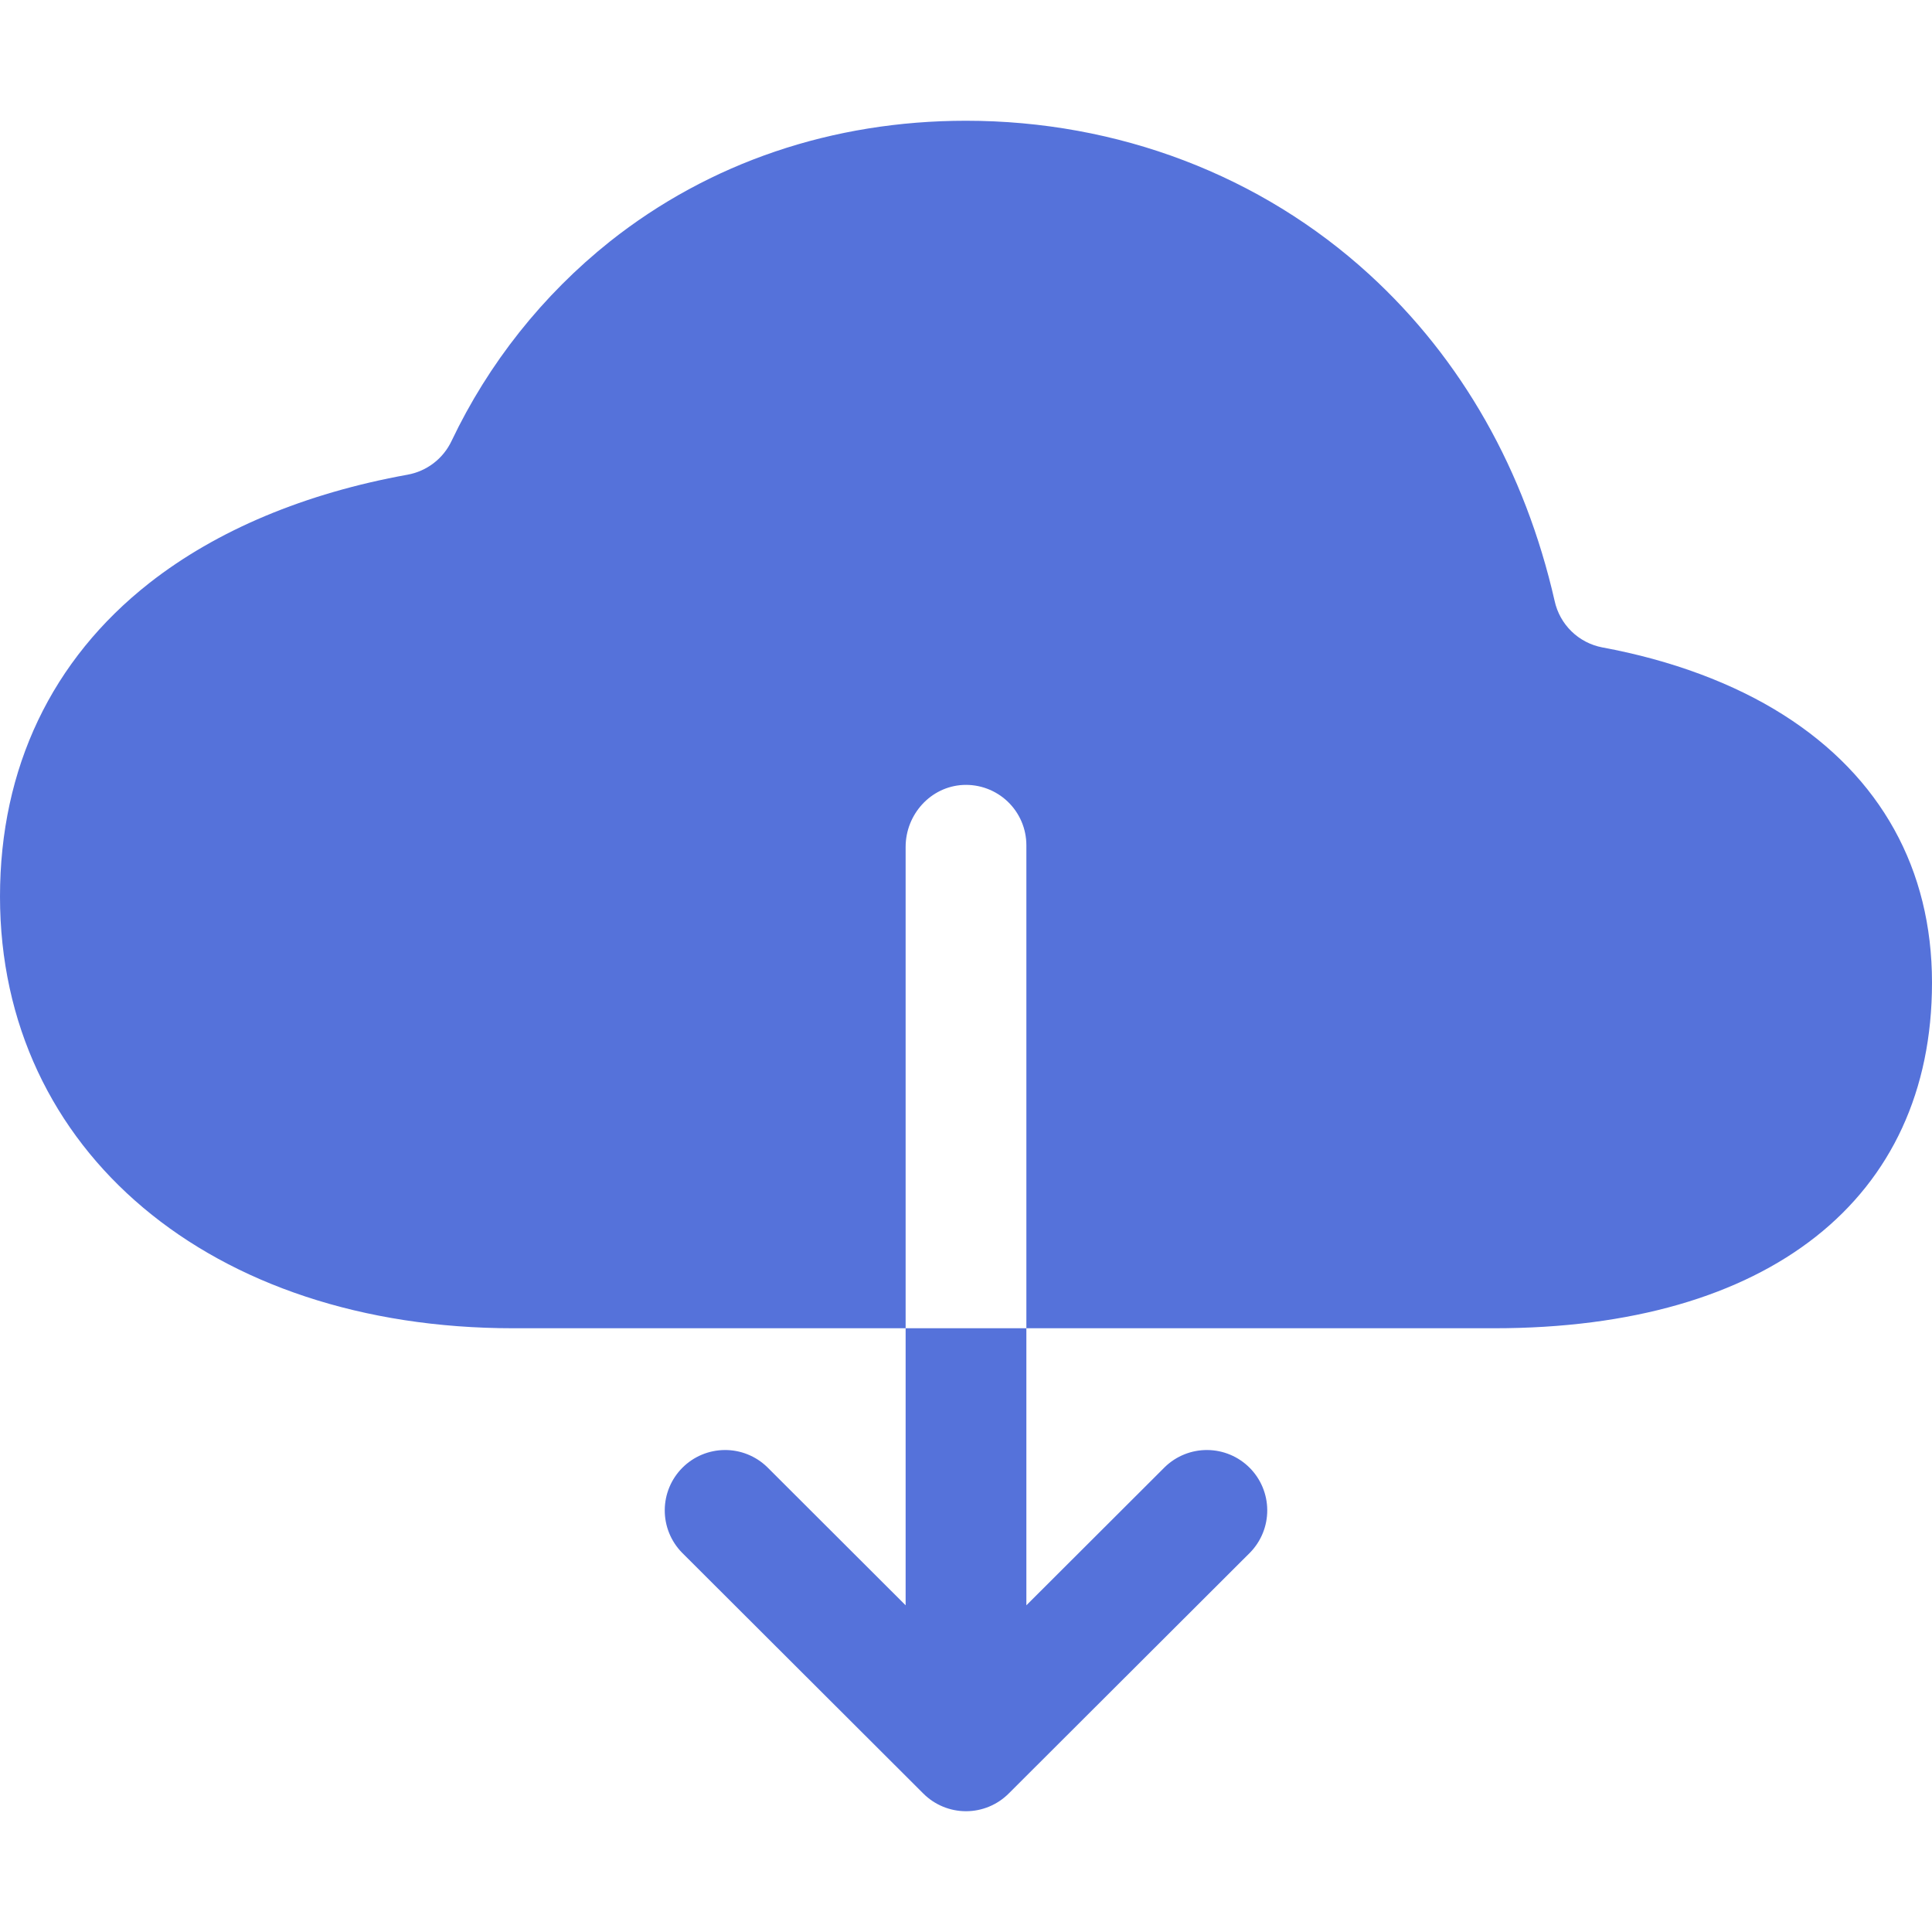
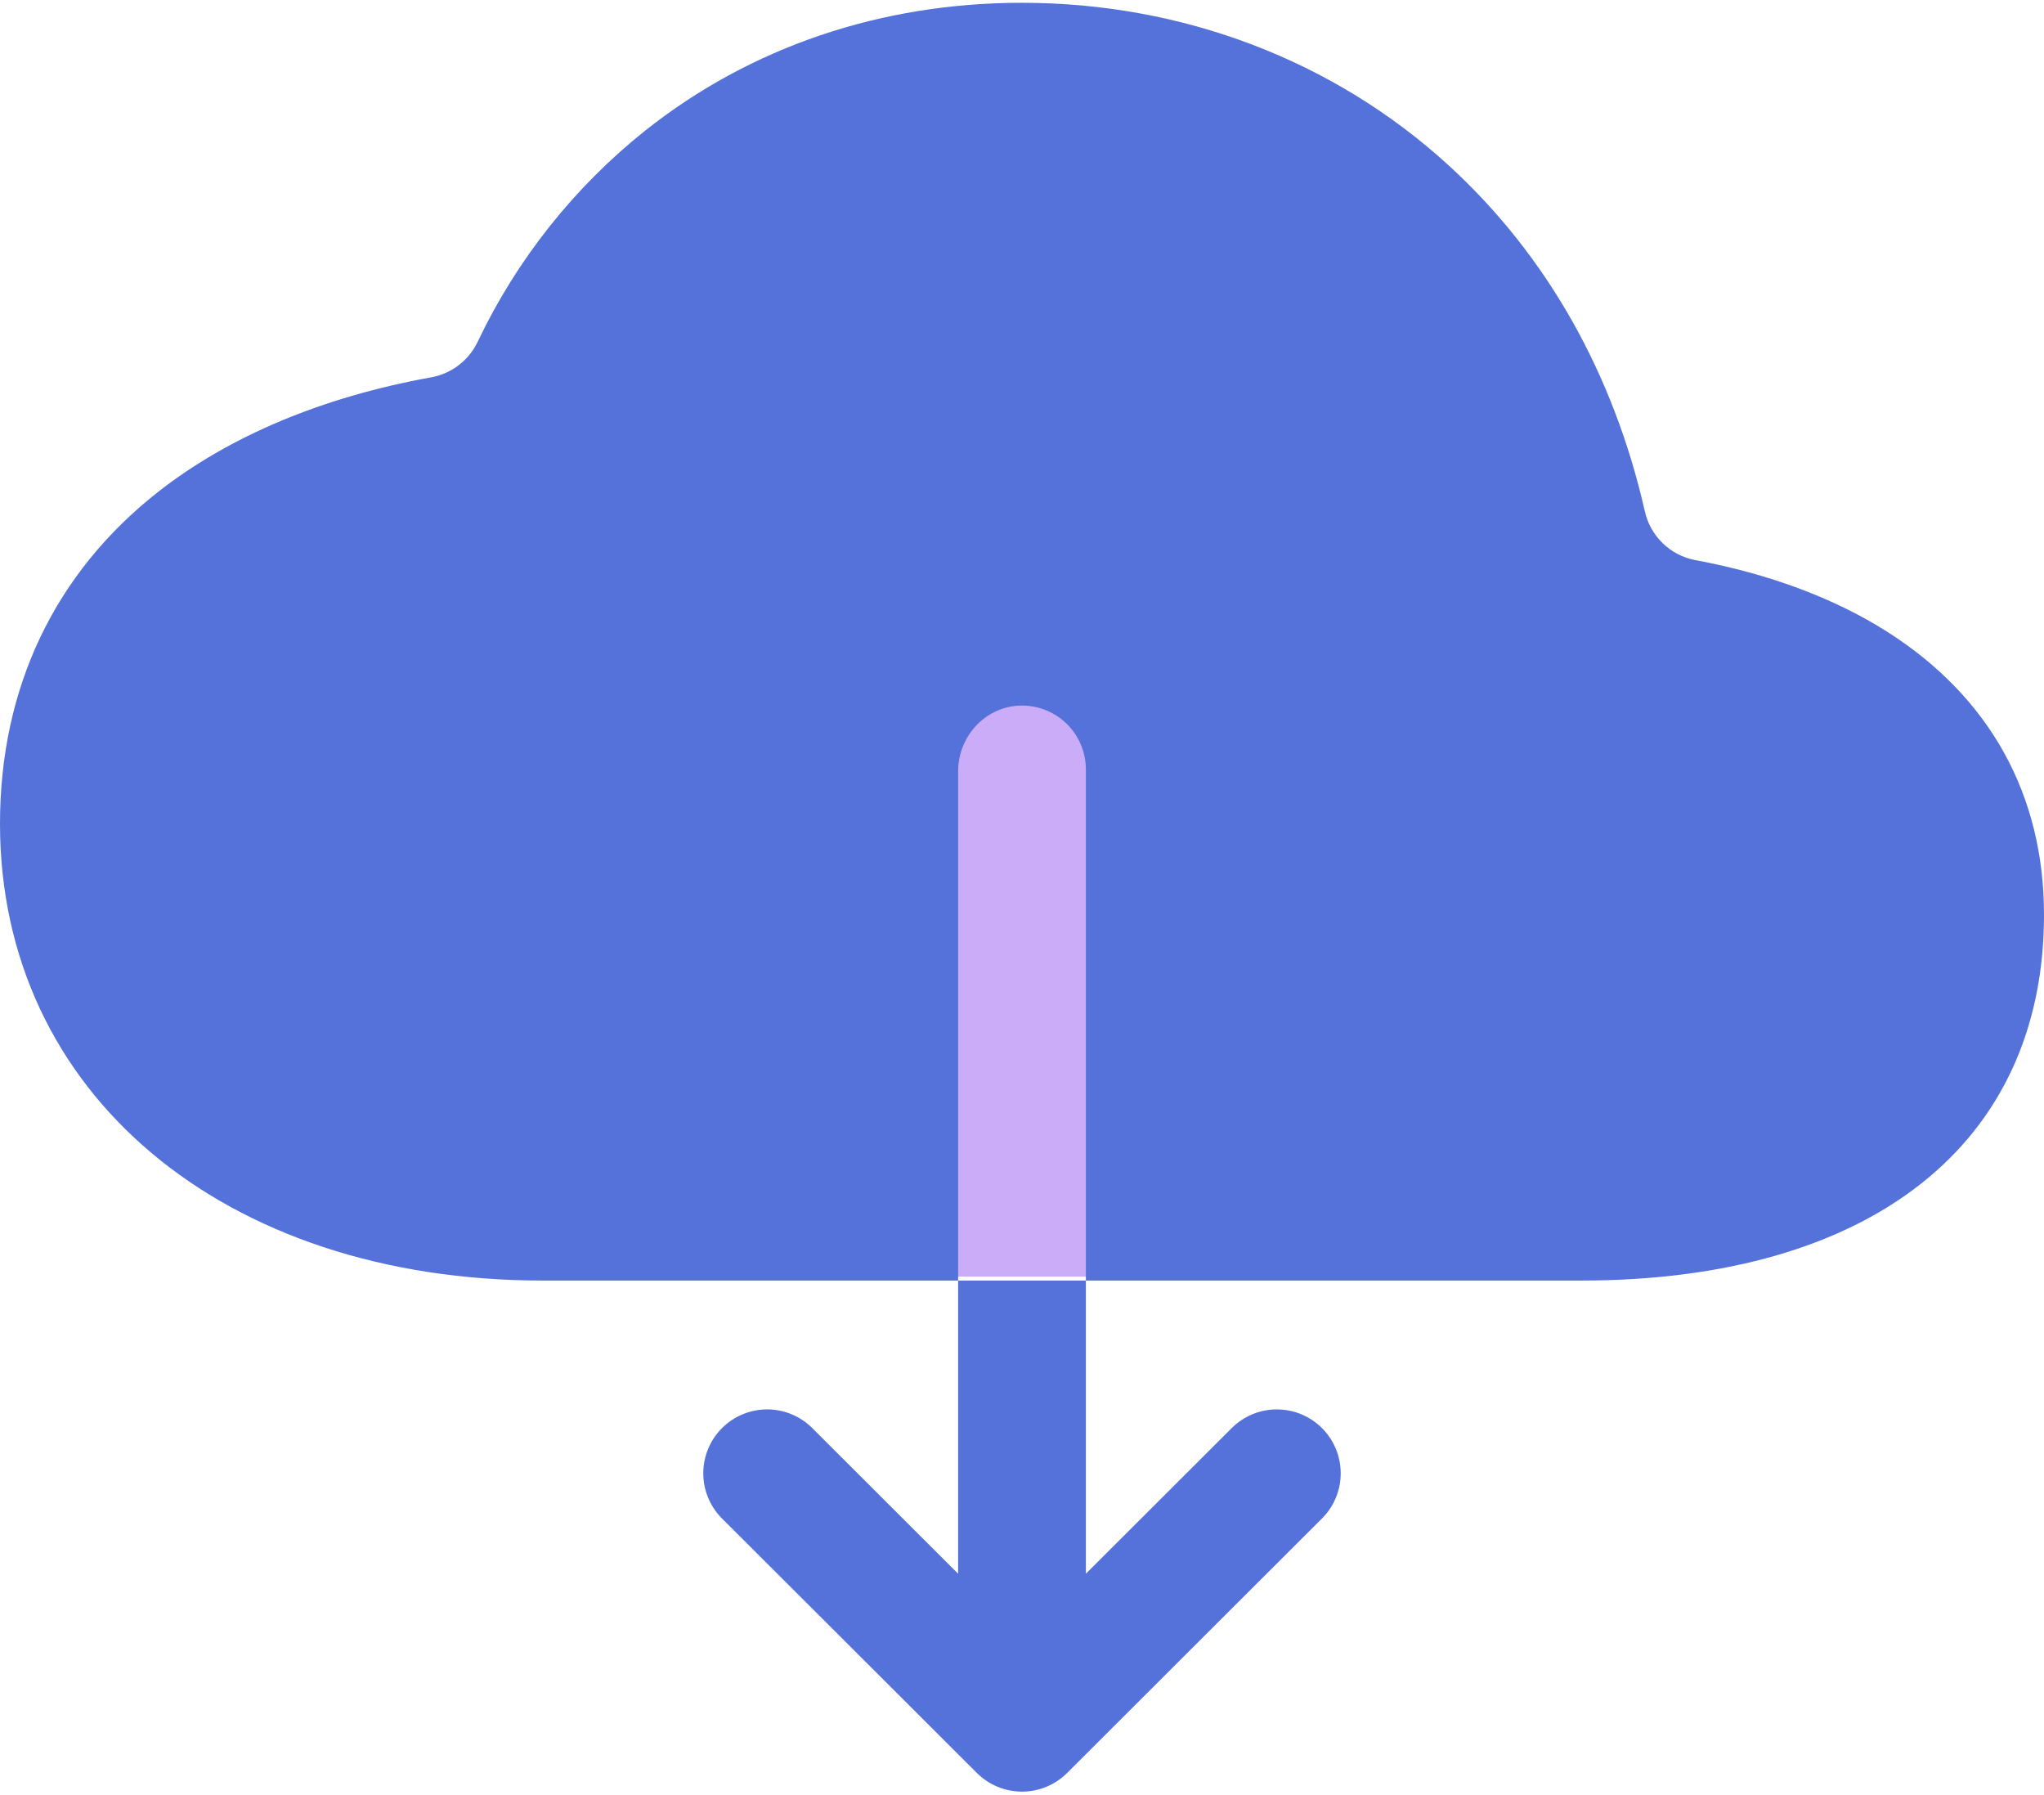
- <svg xmlns="http://www.w3.org/2000/svg" width="229" height="229" viewBox="0 0 229 229" fill="none">
-   <path d="M211.422 84.757C205.492 80.986 198.081 78.245 189.918 76.737C188.542 76.474 187.274 75.813 186.271 74.836C185.268 73.859 184.573 72.609 184.273 71.24C180.758 55.805 173.271 42.557 162.29 32.516C149.454 20.776 132.485 14.312 114.5 14.312C98.689 14.312 84.086 19.268 72.291 28.625C64.326 34.976 57.91 43.056 53.529 52.254C53.041 53.291 52.313 54.197 51.404 54.895C50.495 55.593 49.432 56.063 48.305 56.266C36.17 58.458 25.704 62.832 17.707 69.103C6.128 78.195 0 91.045 0 106.27C0 136.416 25.016 157.438 60.828 157.438H107.344V100.389C107.344 96.538 110.305 93.233 114.156 93.04C115.123 92.994 116.09 93.144 116.998 93.482C117.906 93.82 118.735 94.339 119.437 95.007C120.138 95.676 120.696 96.479 121.078 97.37C121.459 98.26 121.656 99.219 121.656 100.188V157.438H177.117C209.607 157.438 229 142.123 229 116.468C229 103.028 222.922 92.061 211.422 84.757ZM107.344 190.276L90.929 173.888C89.579 172.58 87.769 171.855 85.889 171.871C84.009 171.887 82.211 172.641 80.883 173.972C79.555 175.303 78.804 177.103 78.793 178.983C78.781 180.863 79.51 182.671 80.821 184.019L109.446 212.594C110.787 213.933 112.605 214.684 114.5 214.684C116.395 214.684 118.213 213.933 119.554 212.594L148.179 184.019C149.49 182.671 150.219 180.863 150.207 178.983C150.196 177.103 149.445 175.303 148.117 173.972C146.789 172.641 144.991 171.887 143.111 171.871C141.231 171.855 139.421 172.58 138.071 173.888L121.656 190.276V157.438H107.344V190.276Z" fill="#5572DA" />
+ <svg xmlns="http://www.w3.org/2000/svg" width="229" height="201" viewBox="0 0 229 201" fill="none">
+   <rect x="92" y="74" width="45" height="69" fill="#CBACF8" />
+   <path d="M211.422 70.757C205.492 66.986 198.081 64.245 189.918 62.737C188.542 62.474 187.274 61.813 186.271 60.836C185.268 59.858 184.573 58.608 184.273 57.24C180.758 41.805 173.271 28.557 162.29 18.516C149.454 6.775 132.485 0.312 114.5 0.312C98.689 0.312 84.086 5.268 72.291 14.625C64.326 20.976 57.91 29.056 53.529 38.254C53.041 39.291 52.313 40.197 51.404 40.895C50.495 41.593 49.432 42.063 48.305 42.266C36.17 44.458 25.704 48.832 17.707 55.102C6.128 64.195 0 77.045 0 92.27C0 122.416 25.016 143.438 60.828 143.438H107.344V86.389C107.344 82.538 110.305 79.233 114.156 79.04C115.123 78.994 116.09 79.144 116.998 79.482C117.906 79.82 118.735 80.339 119.437 81.007C120.138 81.676 120.696 82.479 121.078 83.37C121.459 84.26 121.656 85.219 121.656 86.188V143.438H177.117C209.607 143.438 229 128.123 229 102.468C229 89.028 222.922 78.061 211.422 70.757ZM107.344 176.276L90.929 159.888C89.579 158.58 87.769 157.855 85.889 157.871C84.009 157.887 82.211 158.642 80.883 159.972C79.555 161.303 78.804 163.103 78.793 164.983C78.781 166.862 79.51 168.671 80.821 170.019L109.446 198.594C110.787 199.933 112.605 200.684 114.5 200.684C116.395 200.684 118.213 199.933 119.554 198.594L148.179 170.019C149.49 168.671 150.219 166.862 150.207 164.983C150.196 163.103 149.445 161.303 148.117 159.972C146.789 158.642 144.991 157.887 143.111 157.871C141.231 157.855 139.421 158.58 138.071 159.888L121.656 176.276V143.438H107.344V176.276Z" fill="#5572DA" />
</svg>
